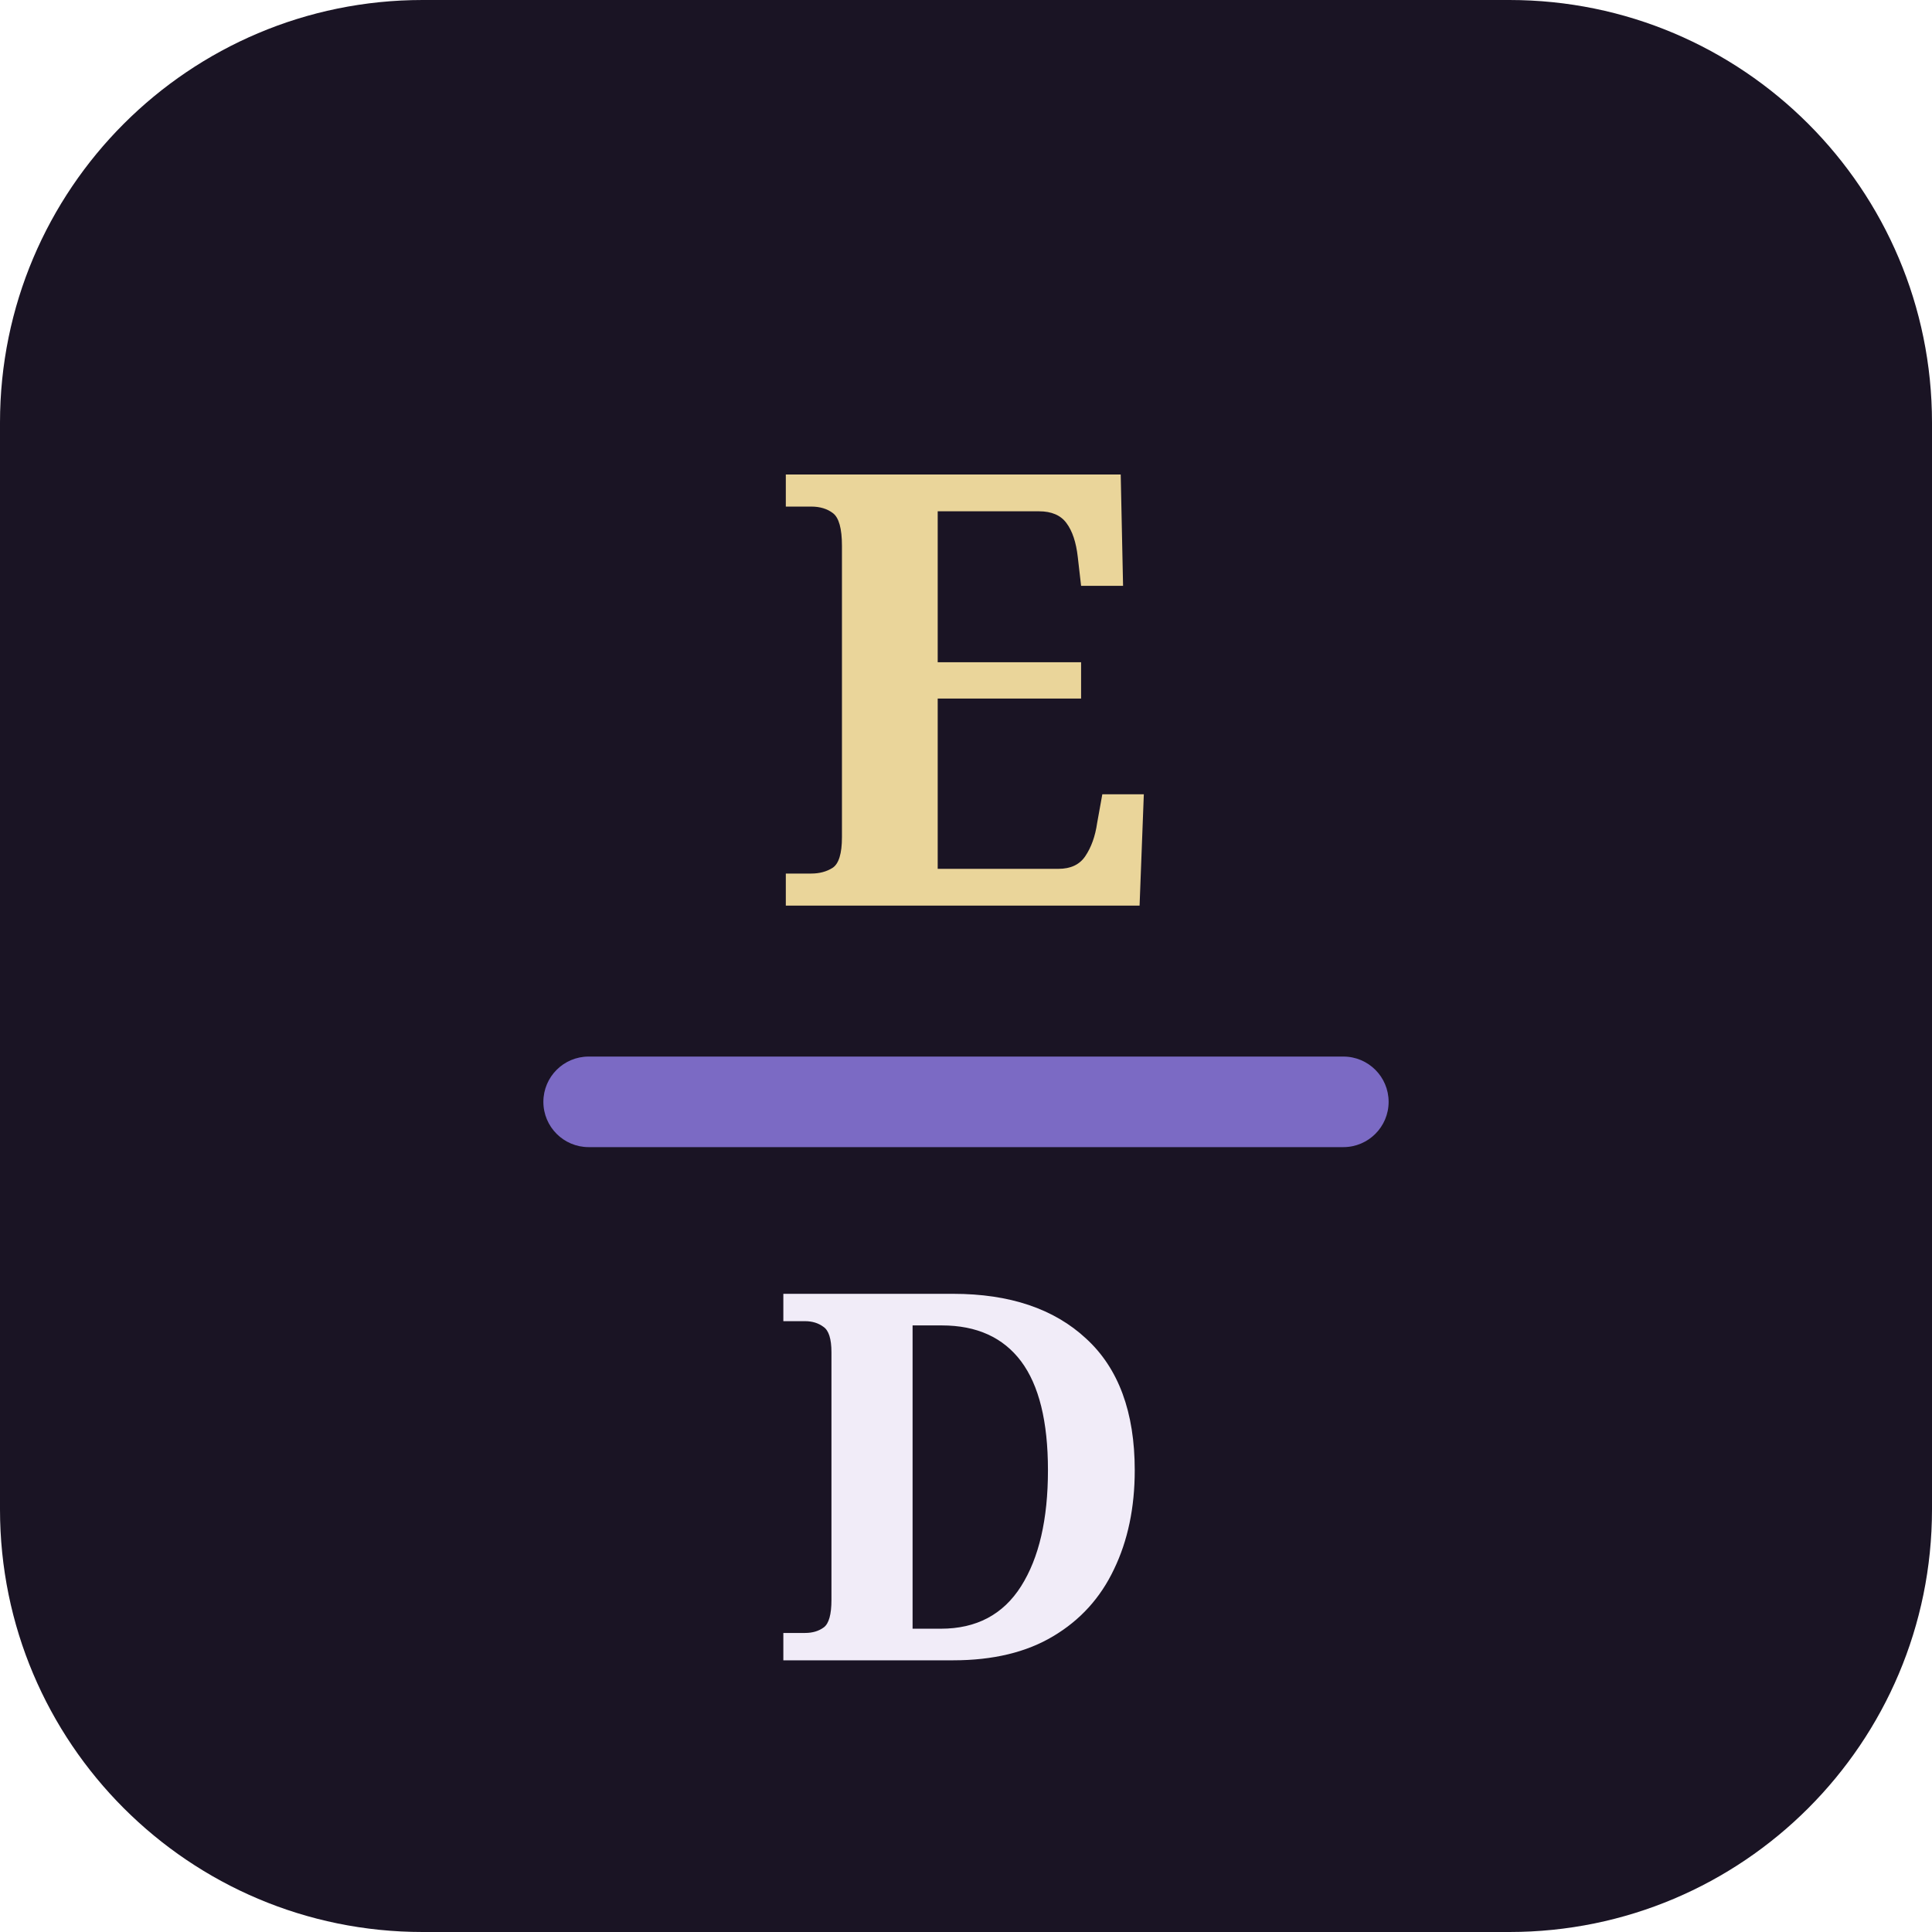
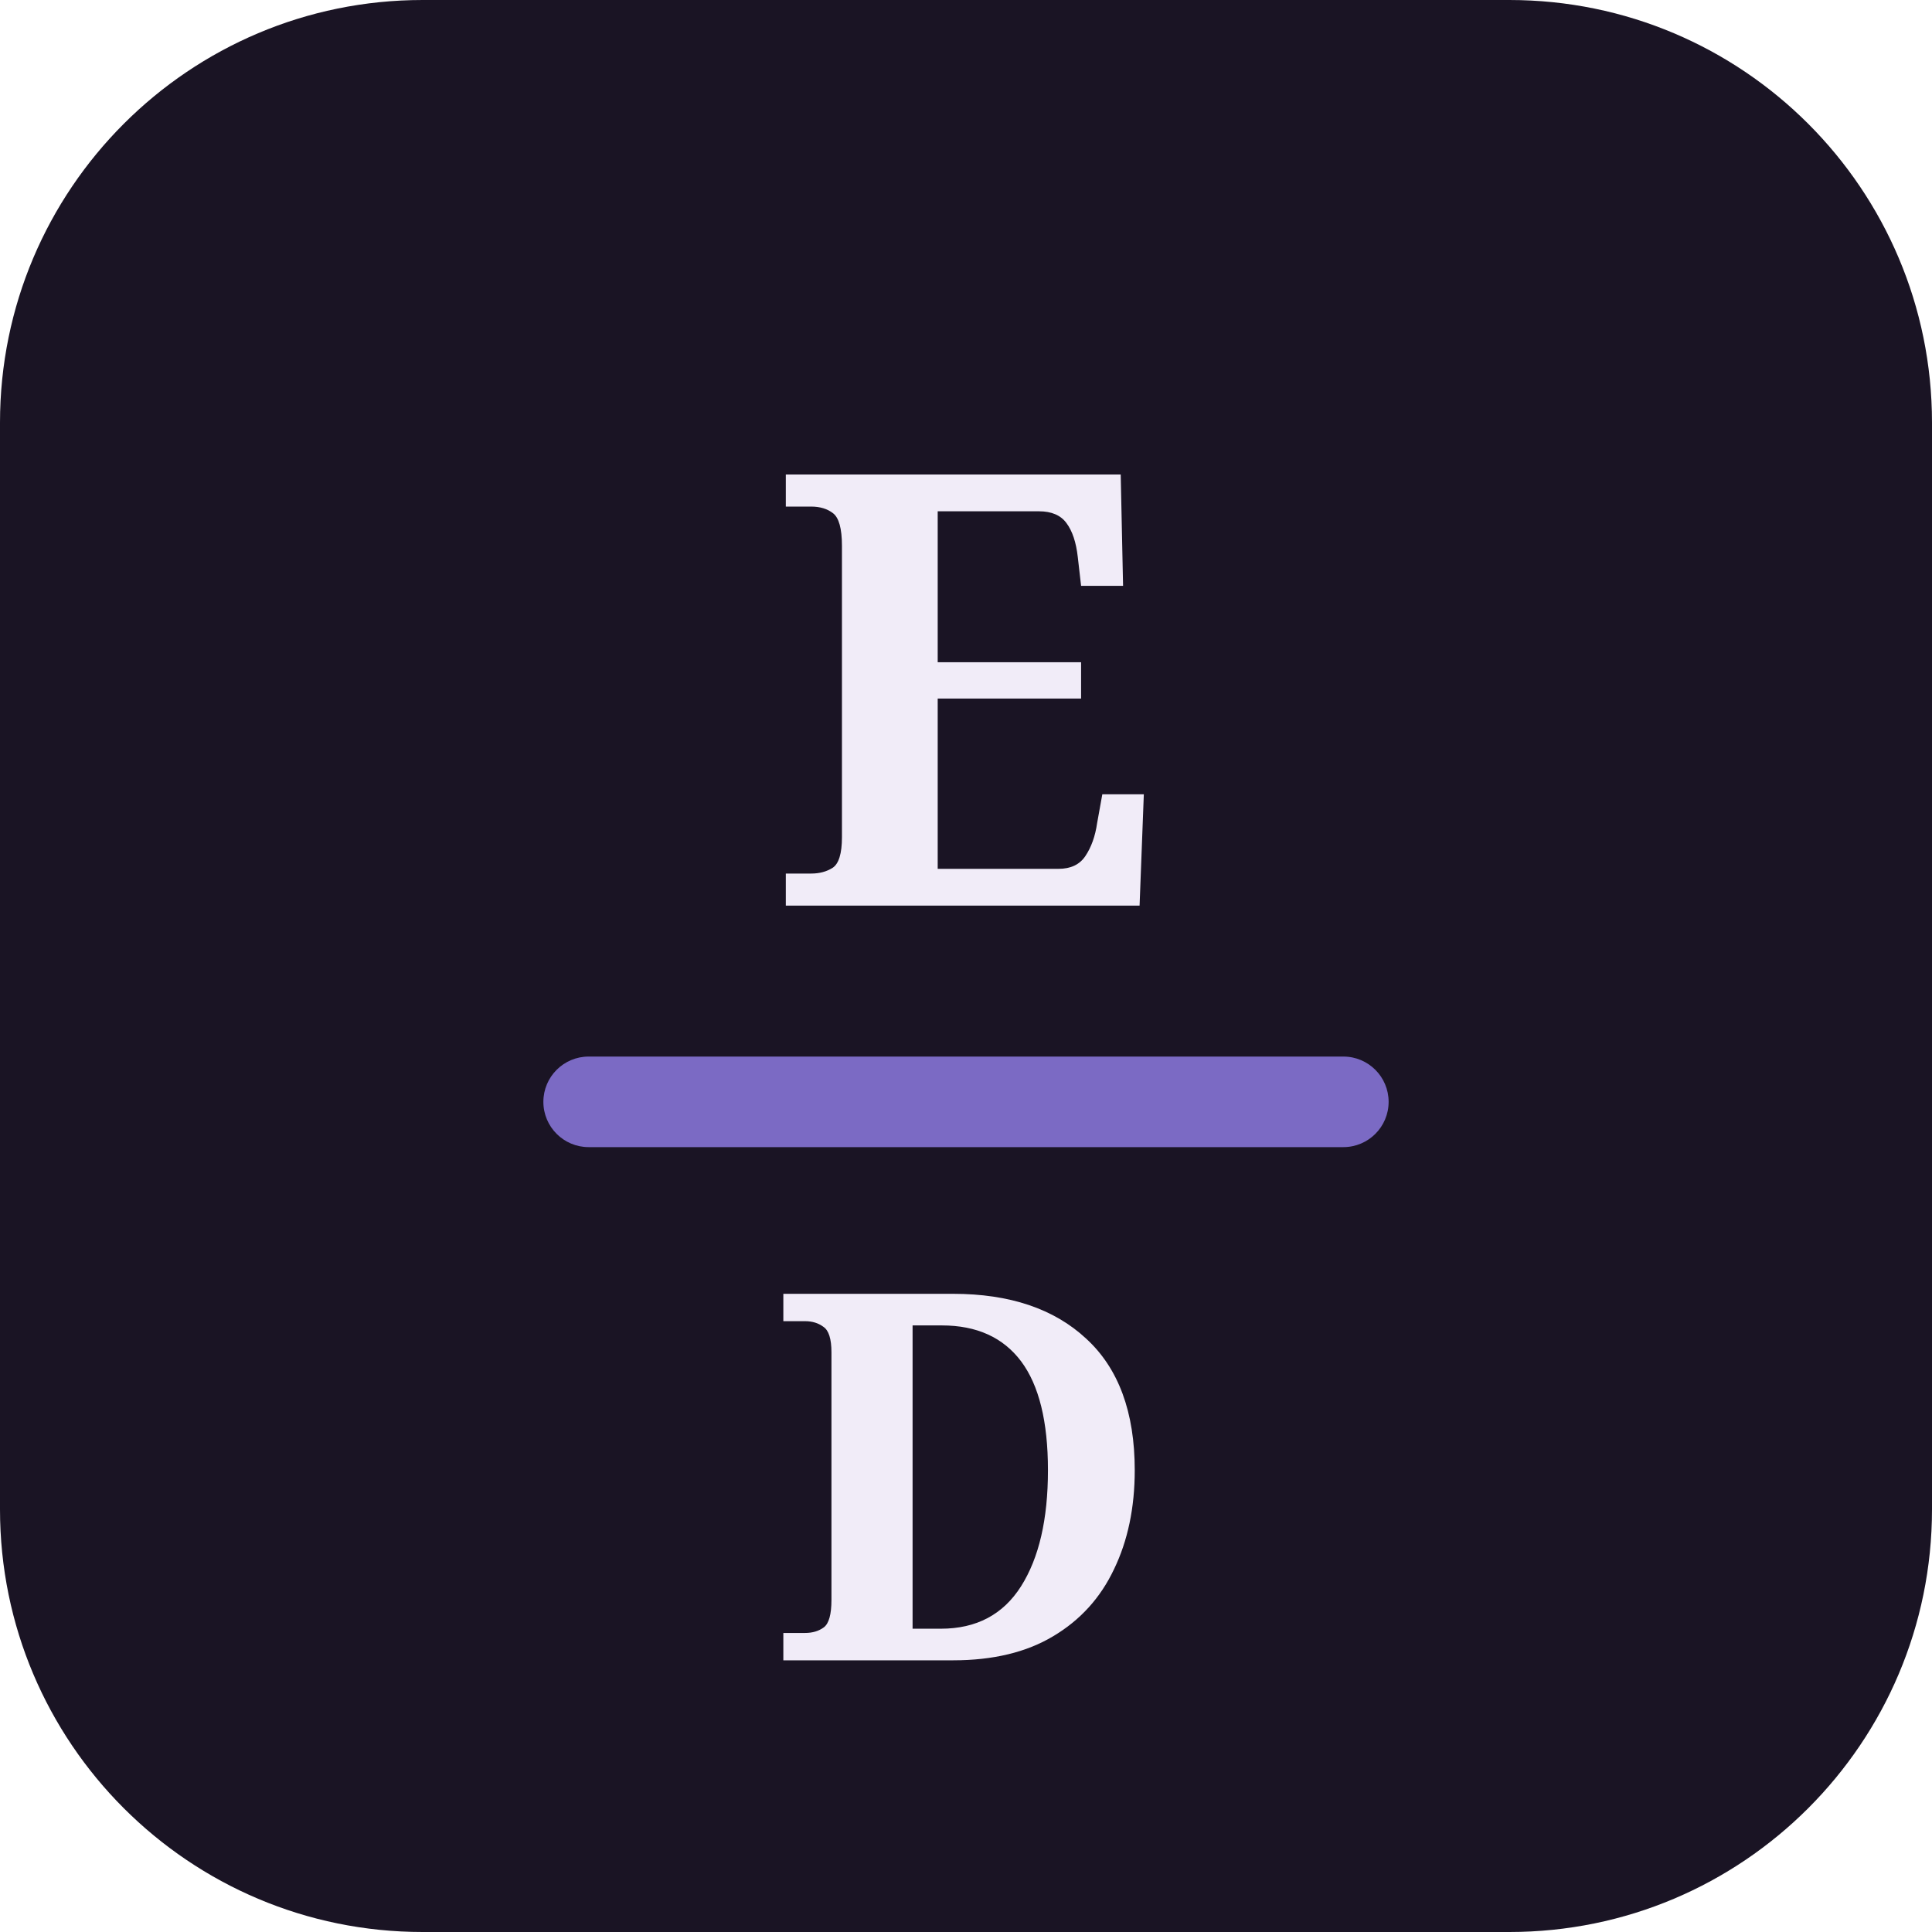
<svg xmlns="http://www.w3.org/2000/svg" viewBox="0 0 64 64">
  <rect width="64" height="64" rx="14" fill="#1A1424" />
-   <text x="32" y="30" text-anchor="middle" font-family="Georgia,serif" font-weight="900" font-size="20" fill="#EAD59A">E</text>
+   <text x="32" y="30" text-anchor="middle" font-family="Georgia,serif" font-weight="900" font-size="20" fill="#F1ECF8">E</text>
  <rect x="18" y="35" width="28" height="3" rx="1.5" fill="#7B6AC4" />
  <text x="32" y="55" text-anchor="middle" font-family="Georgia,serif" font-weight="900" font-size="17" fill="#F1ECF8">D</text>
</svg>
